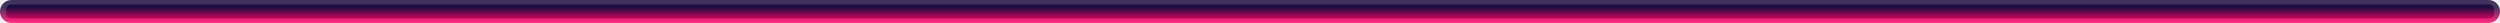
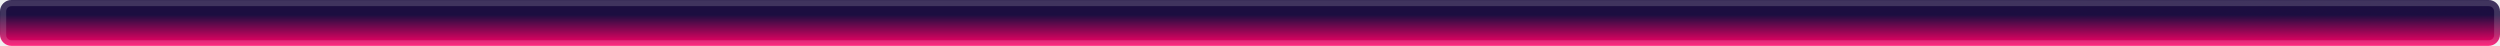
- <svg xmlns="http://www.w3.org/2000/svg" xml:space="preserve" width="872" height="8" fill="none">
-   <rect width="872" height="8" fill="url(#a)" rx="4" style="fill:url(#a);stroke-width:.5" />
-   <rect width="869.9" height="7" x="1.1" y="0.5" stroke="#fff" stroke-opacity=".16" stroke-width="2.1" rx="2.9" />
+ <svg xmlns="http://www.w3.org/2000/svg" xml:space="preserve" width="872" height="16" fill="none">
+   <rect width="872" height="16" fill="url(#a)" rx="4" style="fill:url(#a);stroke-width:.5" />
+   <rect width="869.9" height="14" x="1.1" y="1.1" stroke="#fff" stroke-opacity=".16" stroke-width="2.1" rx="2.9" />
  <defs>
-     <linearGradient id="a" x1="92" x2="92" y1="10" y2="38" gradientTransform="scale(1 .2)" gradientUnits="userSpaceOnUse">
+     <linearGradient id="a" x1="92" x2="92" y1="20" y2="80" gradientTransform="scale(1 .2)" gradientUnits="userSpaceOnUse">
      <stop offset=".1" stop-color="#1C0E40" style="stop-color:#1C0E40;stop-opacity:1" />
      <stop offset="1" stop-color="#FF0066" style="stop-color:#FF0066;stop-opacity:1" />
    </linearGradient>
  </defs>
</svg>
